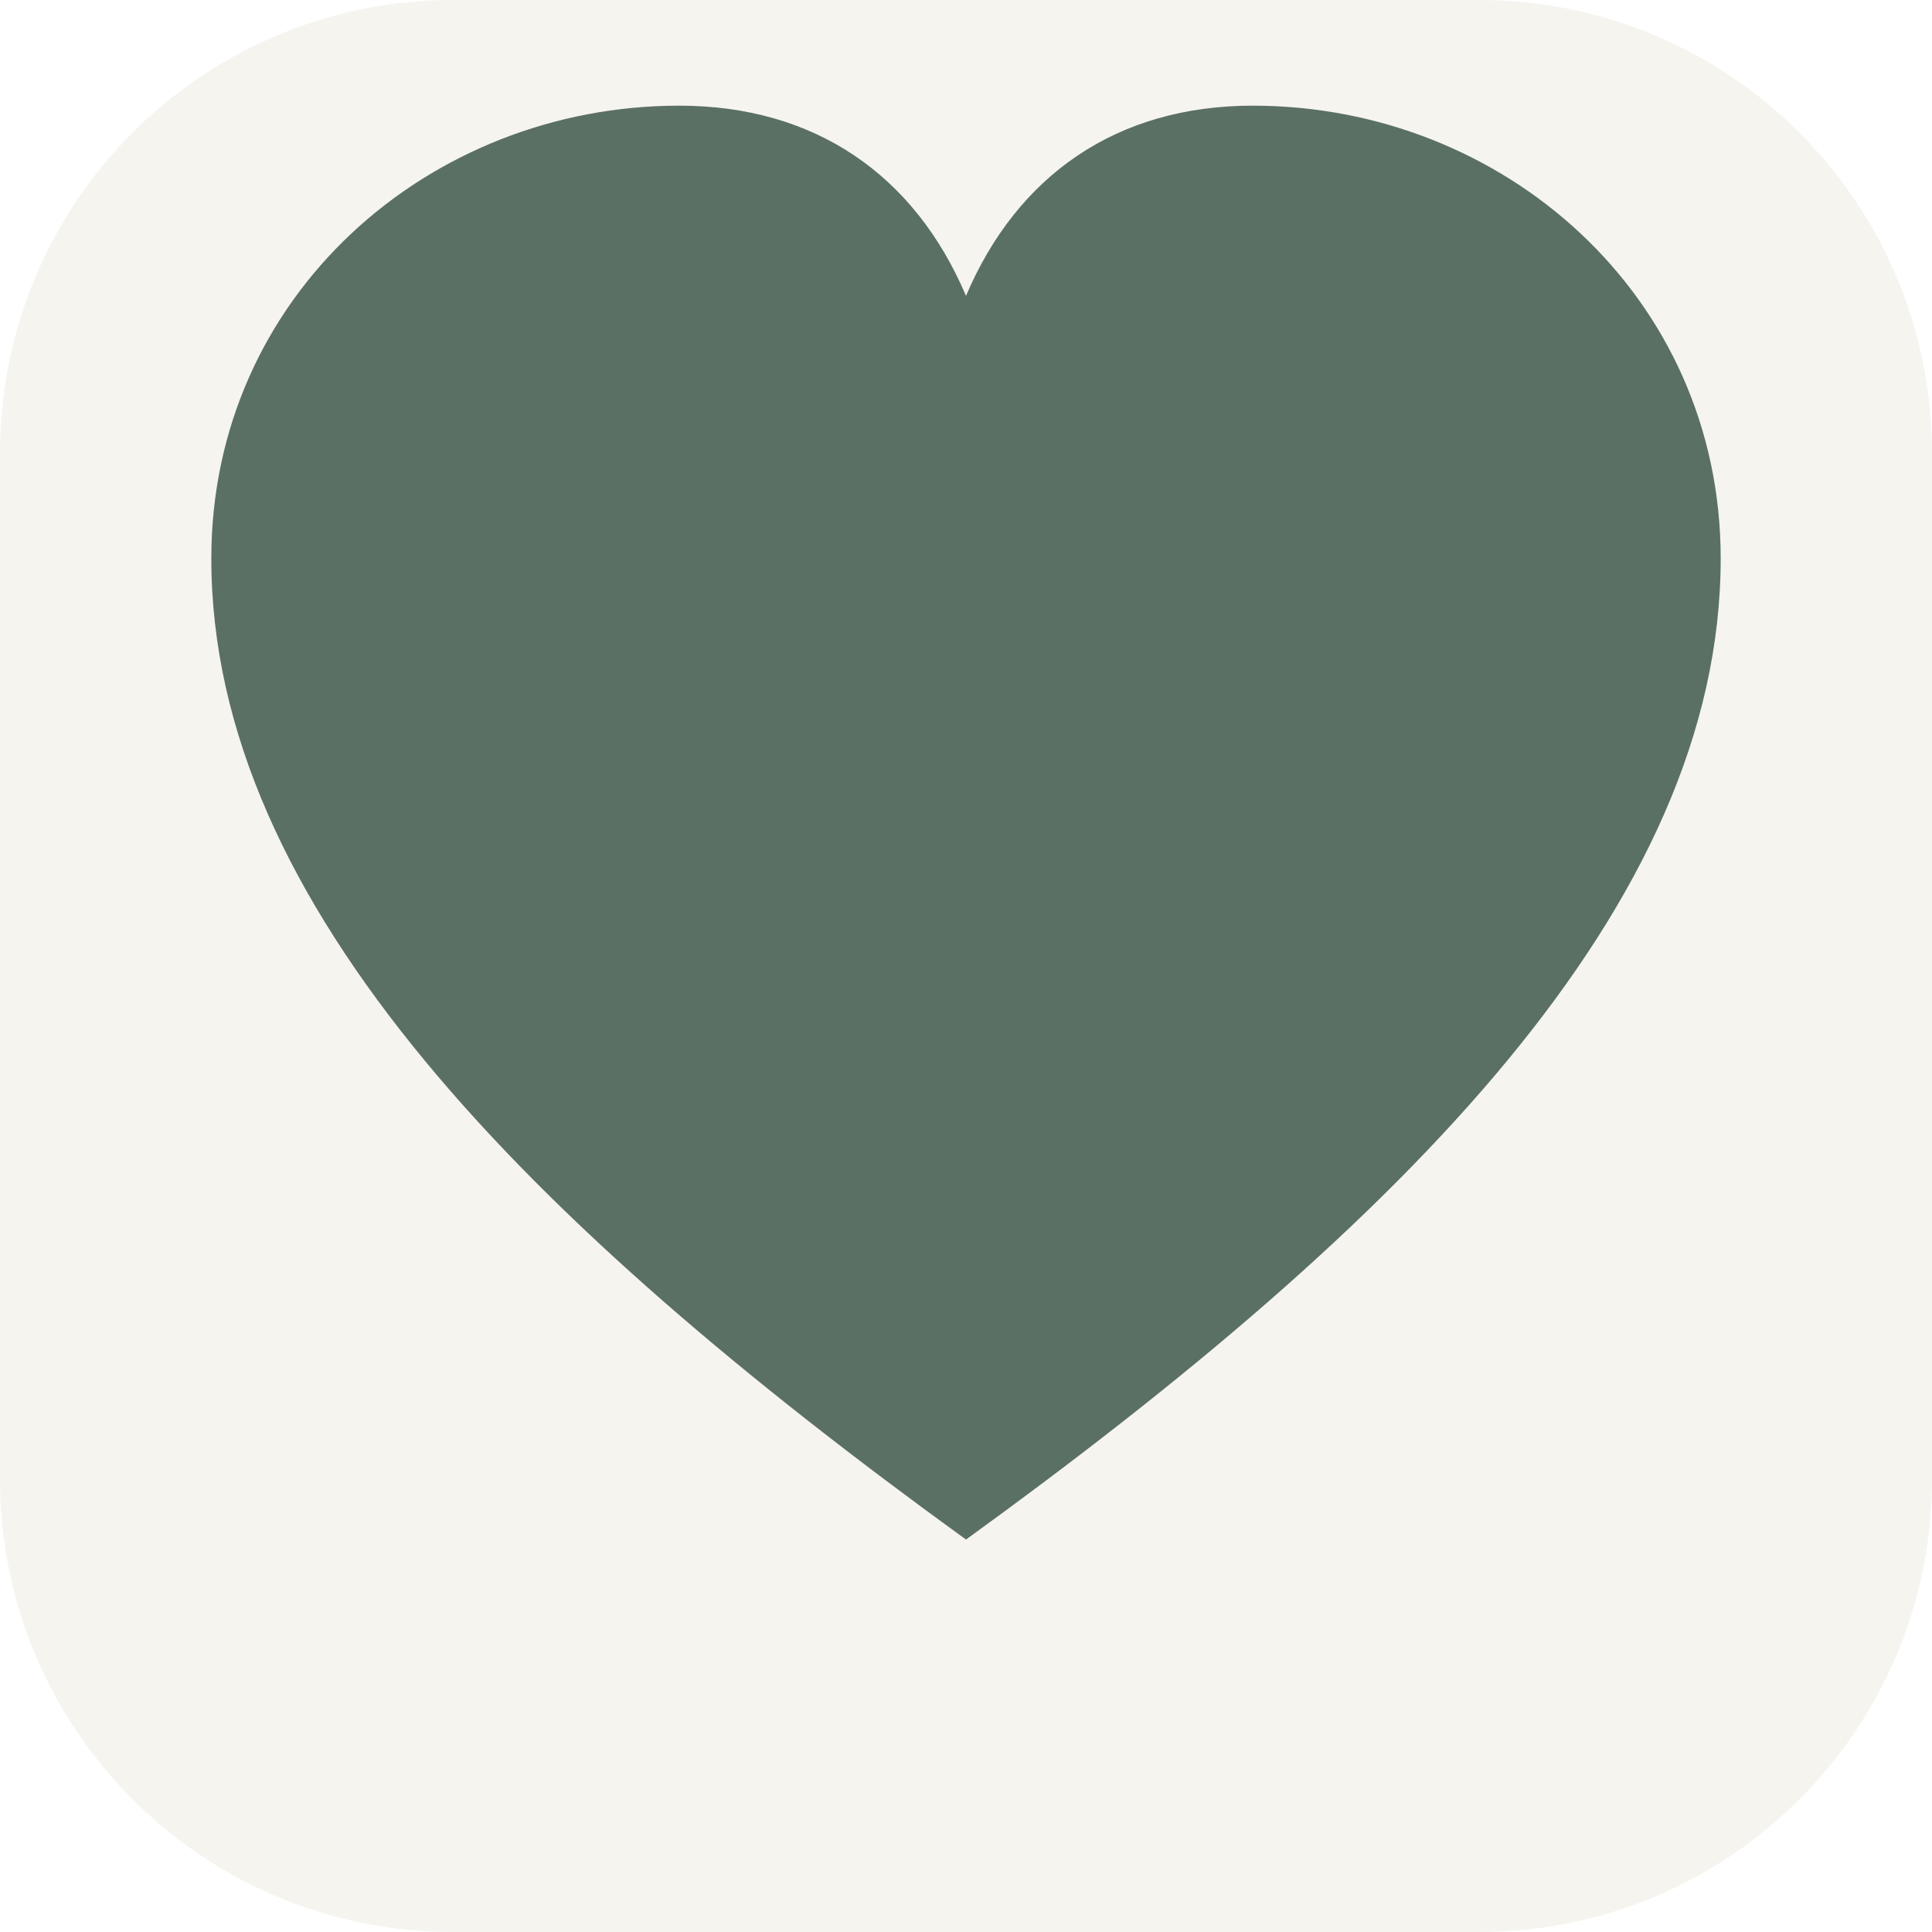
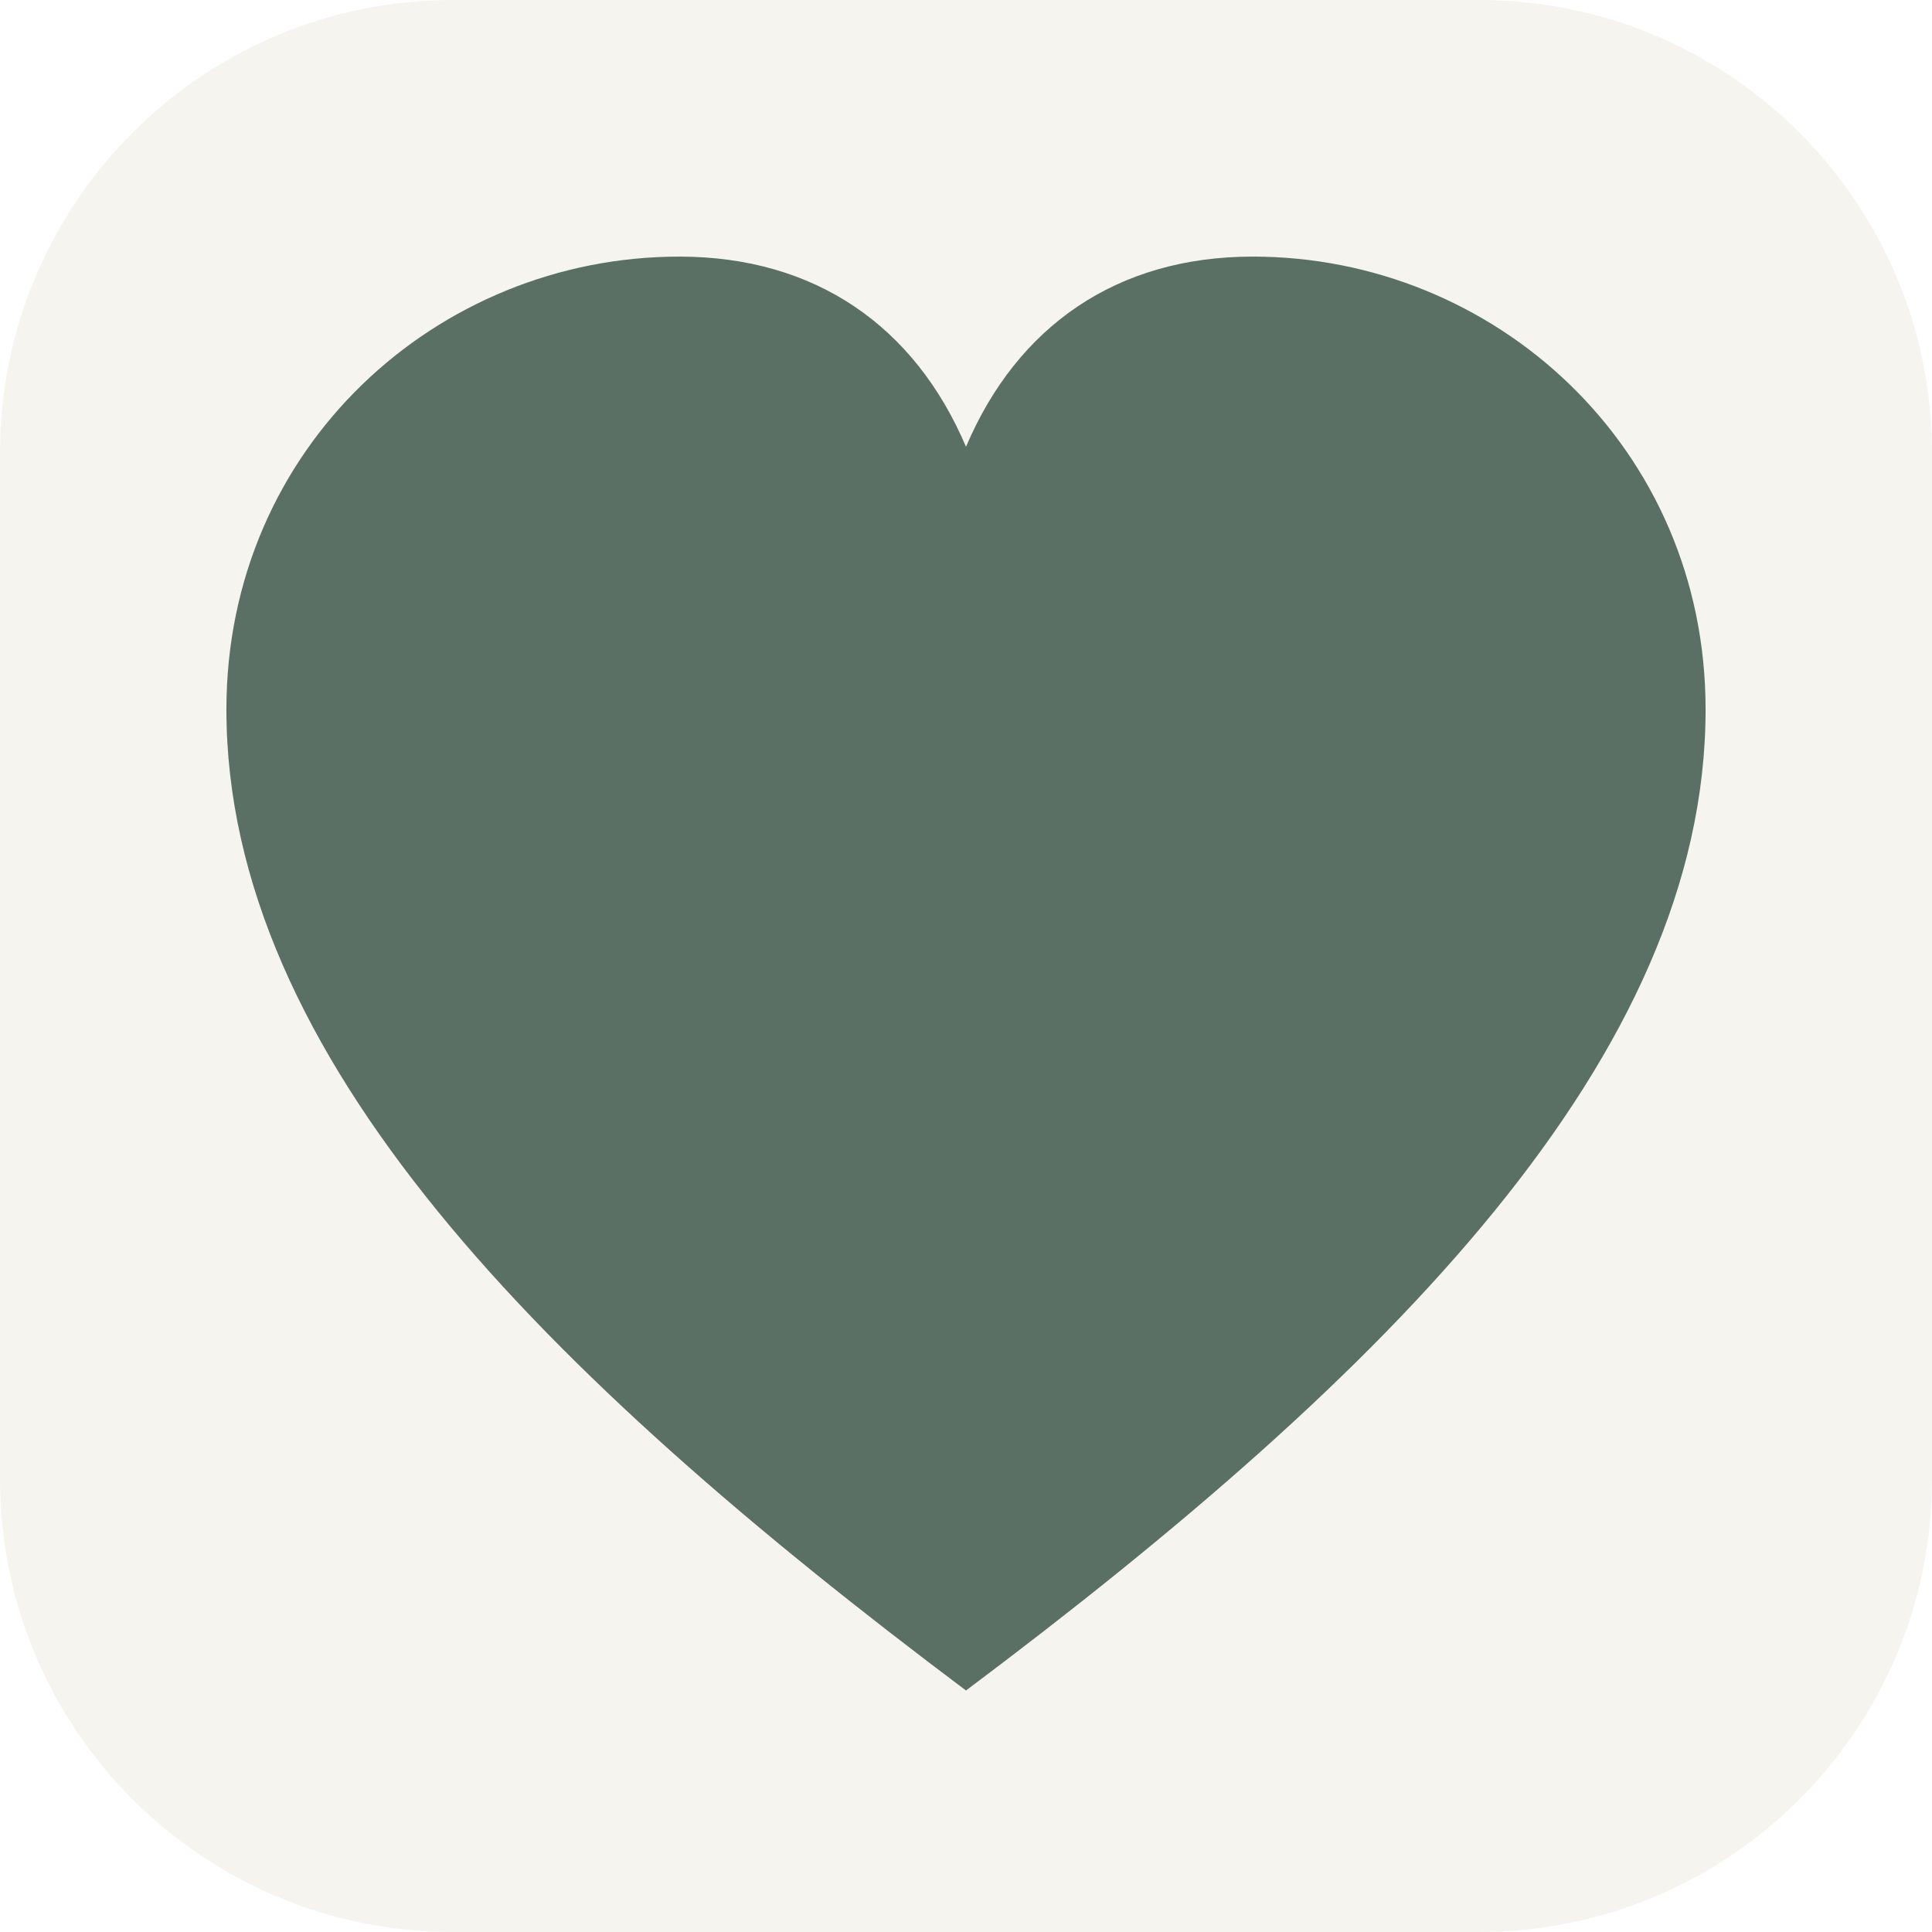
<svg xmlns="http://www.w3.org/2000/svg" viewBox="0 0 64 64">
  <rect width="64" height="64" rx="15" fill="#F6F4EF" />
-   <path d="M32 51        C17.5 40.5, 7 30, 7 18.5        C7 9.8, 14.2 3.5, 22.5 3.5        C27 3.5, 30.3 5.8, 32 9.8        C33.7 5.8, 37 3.5, 41.5 3.5        C49.8 3.5, 57 9.8, 57 18.5        C57 30, 46.5 40.5, 32 51        Z" fill="#5B7065" />
+   <path d="M32 56        C18 45.5, 7.5 35, 7.5 23.5        C7.5 14.8, 14.5 8.5, 22.5 8.5        C27 8.5, 30.3 10.8, 32 14.8        C33.7 10.8, 37 8.5, 41.5 8.5        C49.5 8.5, 56.5 14.8, 56.5 23.5        C56.5 35, 46 45.5, 32 56 Z" fill="#5B7065" />
</svg>
